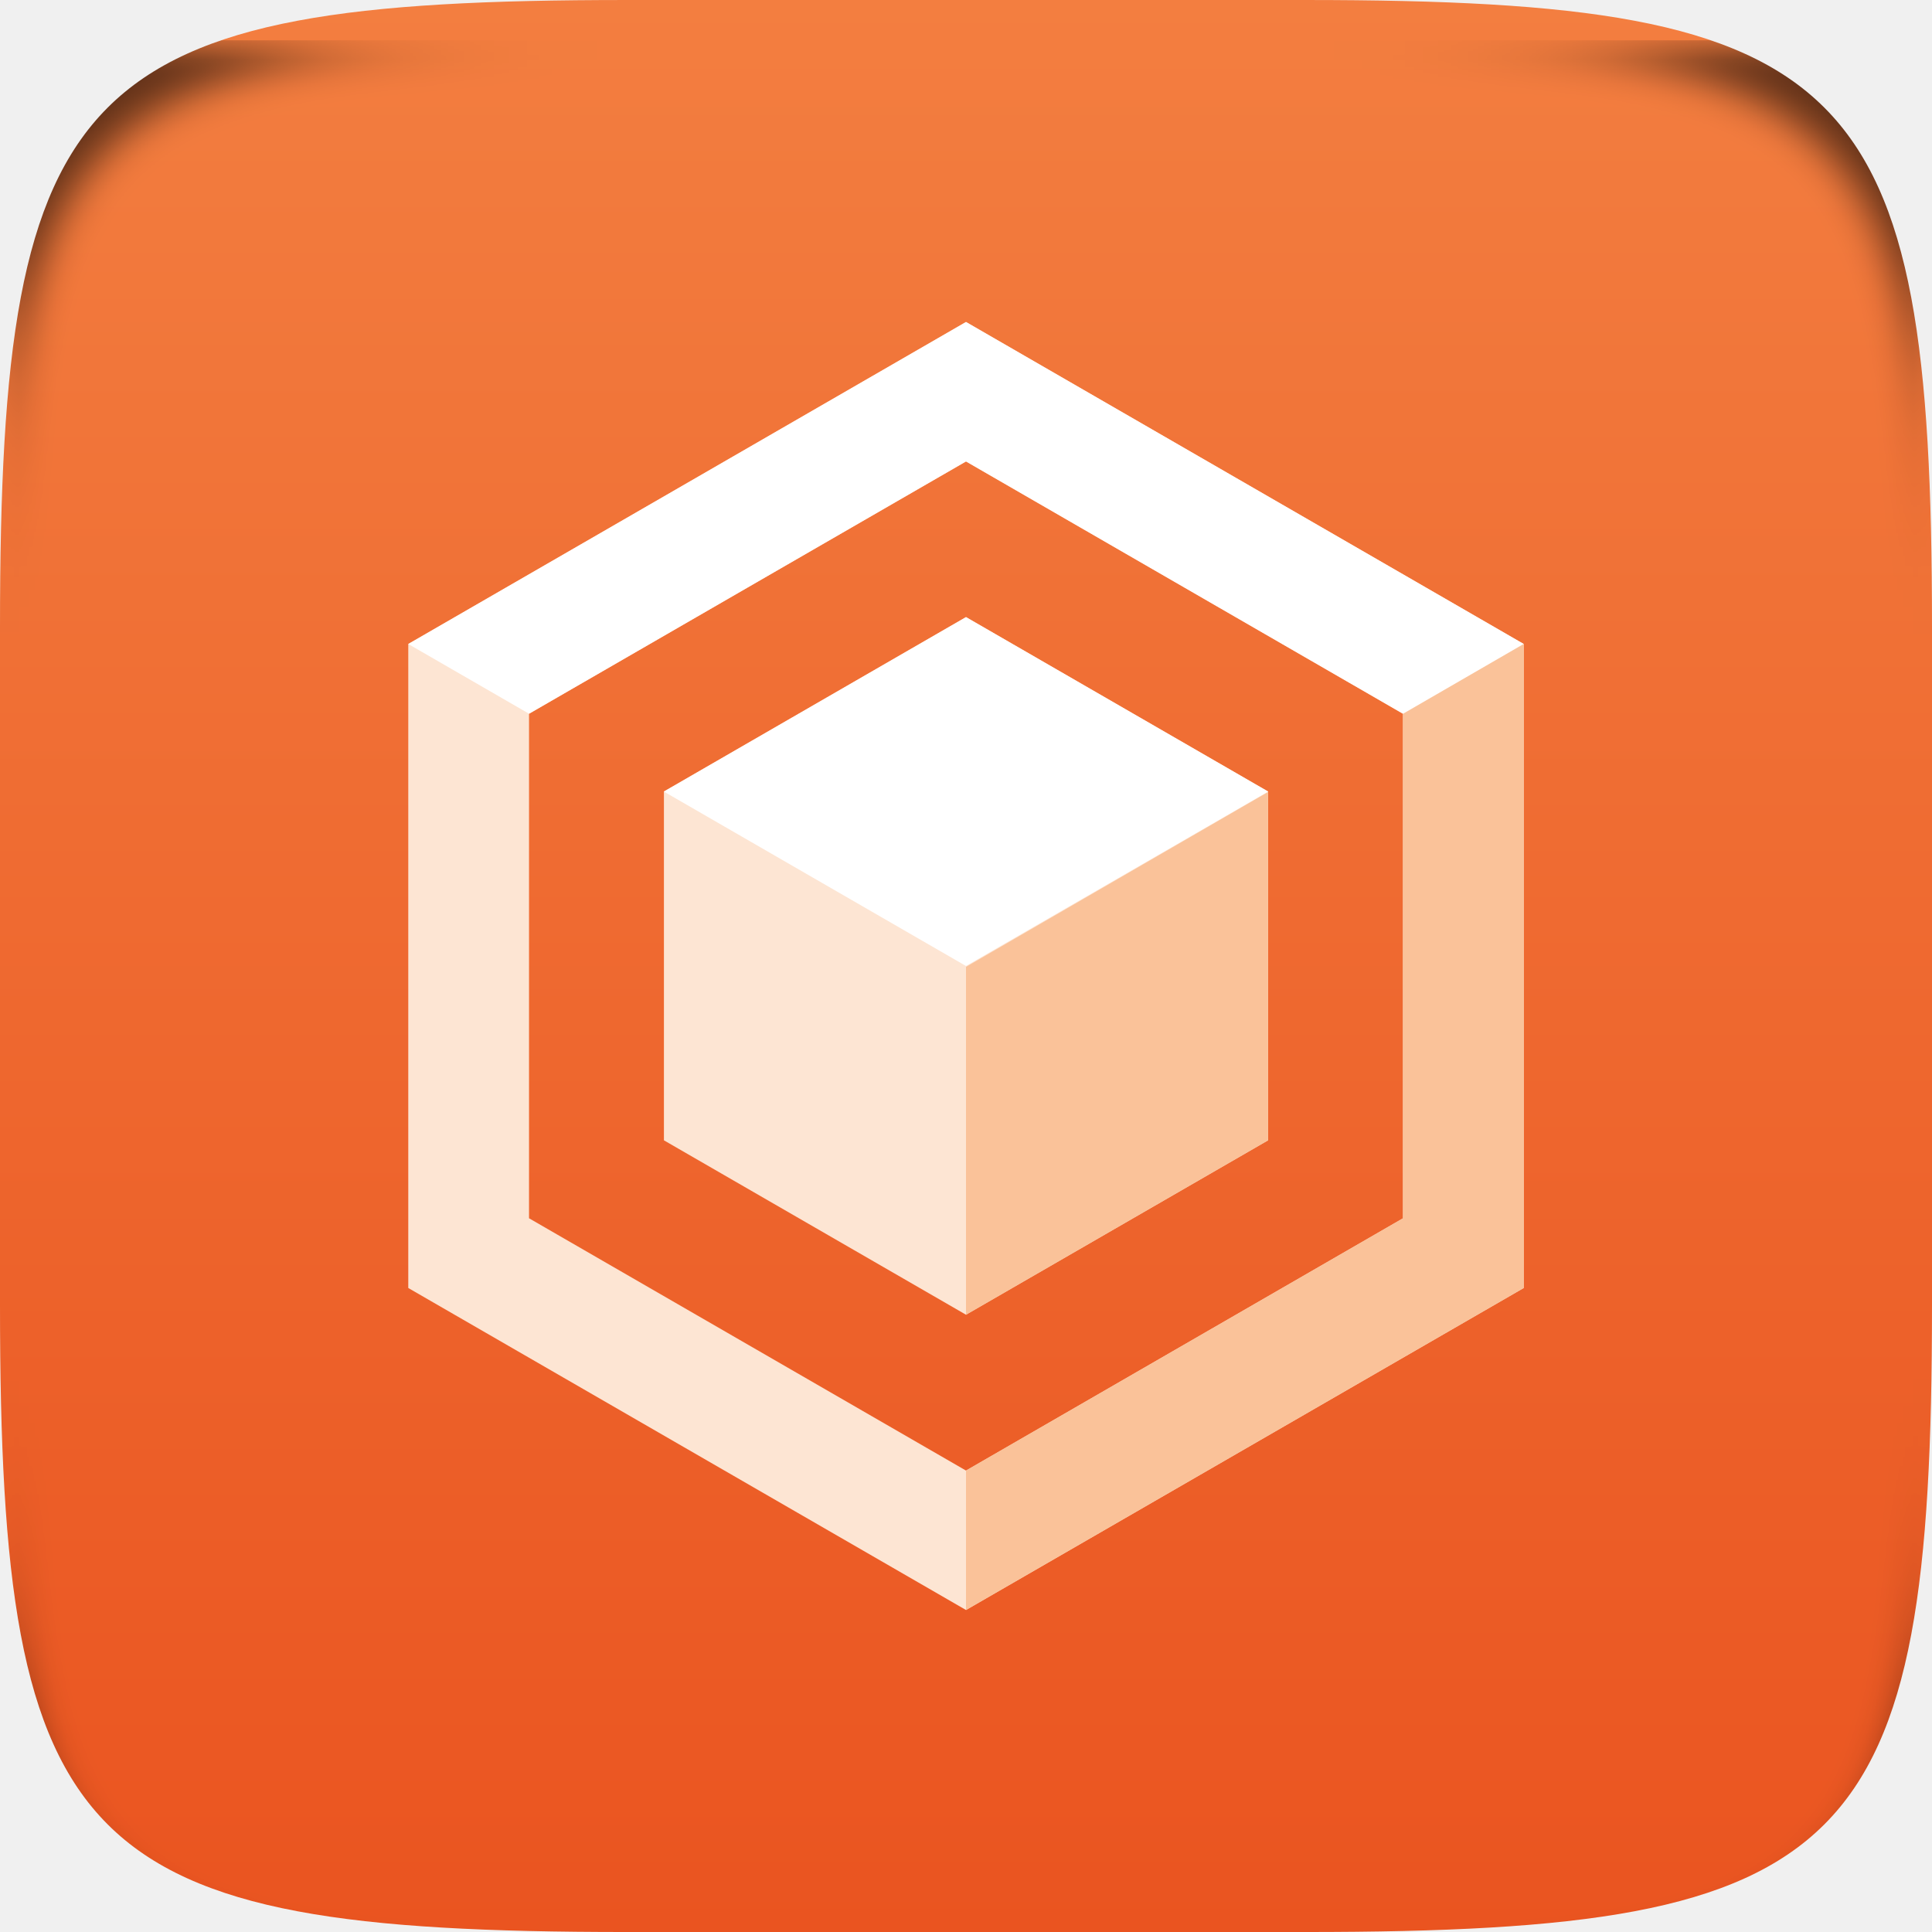
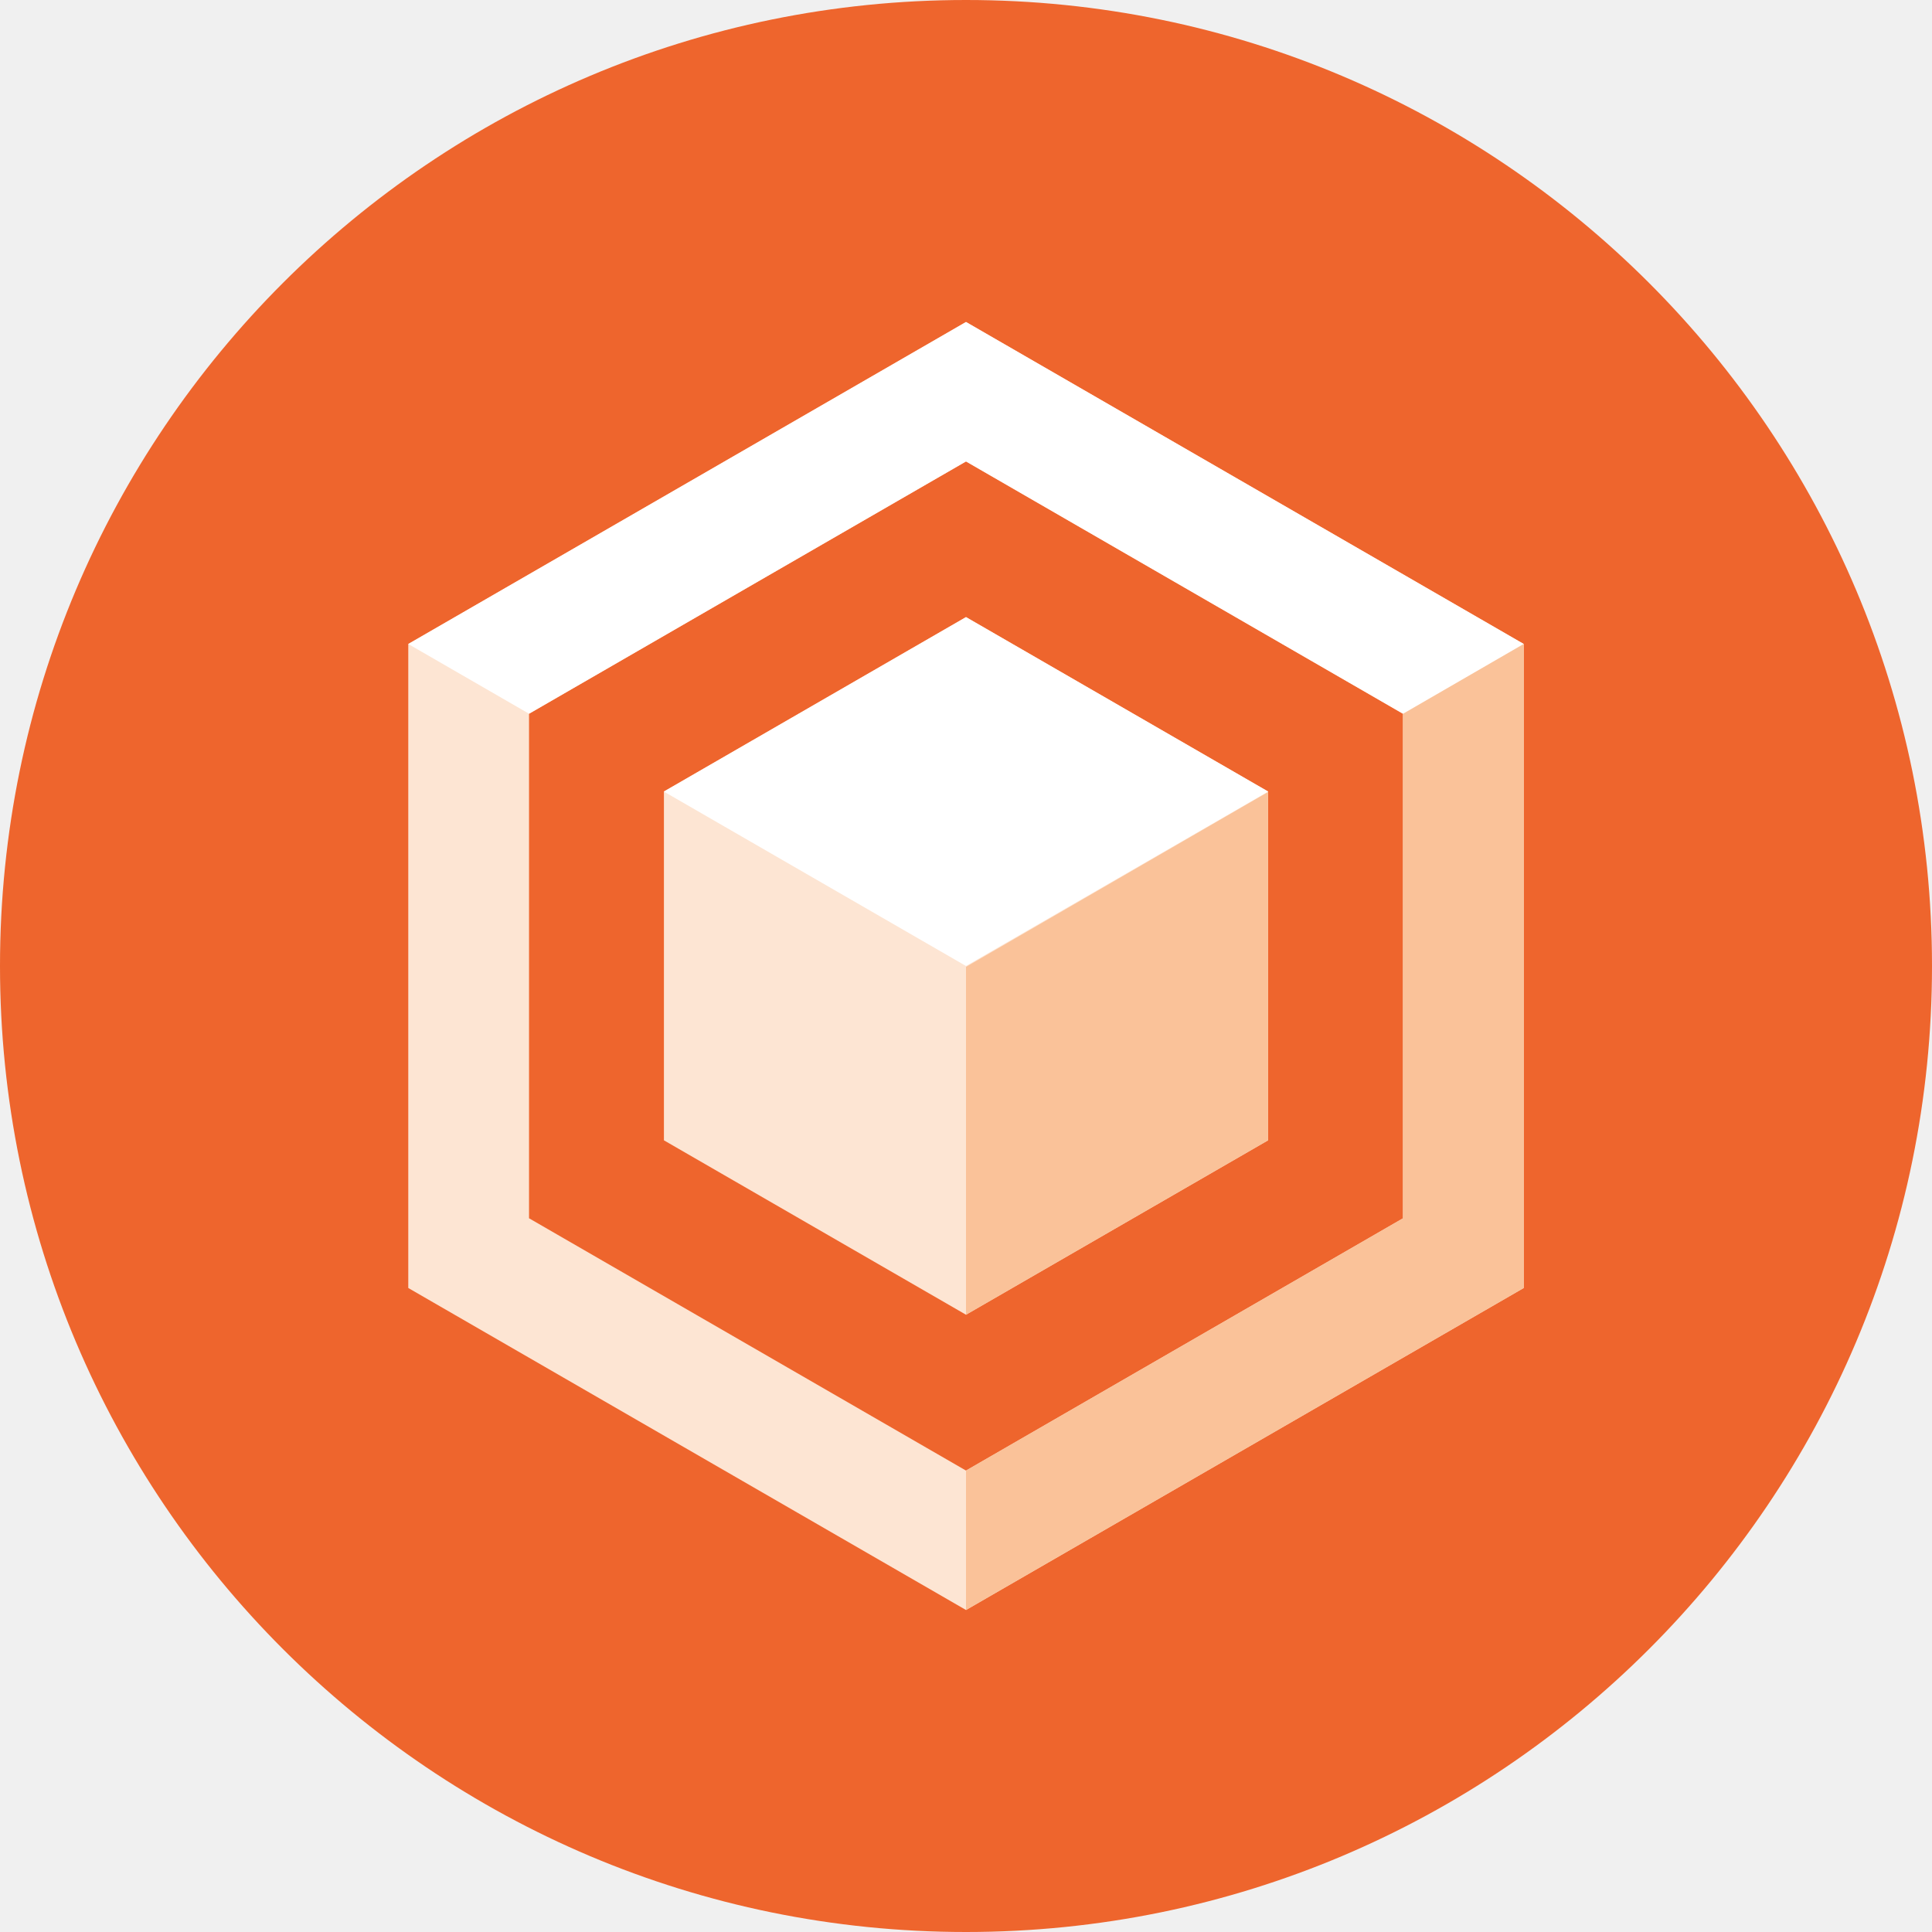
<svg xmlns="http://www.w3.org/2000/svg" xmlns:xlink="http://www.w3.org/1999/xlink" width="96" height="96" id="svg6517" version="1.1" viewBox="0 0 96 96">
  <defs id="defs6519">
    <linearGradient id="Background">
      <stop id="stop4178" offset="0" style="stop-color:#22779e;stop-opacity:1" />
      <stop id="stop4180" offset="1" style="stop-color:#2991c0;stop-opacity:1" />
    </linearGradient>
    <filter style="color-interpolation-filters:sRGB" id="filter1121">
      <feFlood flood-opacity="0.6" flood-color="rgb(0,0,0)" result="flood" id="feFlood1123" />
      <feComposite in="flood" in2="SourceGraphic" operator="out" result="composite1" id="feComposite1125" />
      <feGaussianBlur in="composite1" stdDeviation="1" result="blur" id="feGaussianBlur1127" />
      <feOffset dx="0" dy="2" result="offset" id="feOffset1129" />
      <feComposite in="offset" in2="SourceGraphic" operator="atop" result="composite2" id="feComposite1131" />
    </filter>
    <filter style="color-interpolation-filters:sRGB" id="filter950">
      <feFlood flood-opacity="0.25" flood-color="rgb(0,0,0)" result="flood" id="feFlood952" />
      <feComposite in="flood" in2="SourceGraphic" operator="in" result="composite1" id="feComposite954" />
      <feGaussianBlur in="composite1" stdDeviation="1" result="blur" id="feGaussianBlur956" />
      <feOffset dx="0" dy="1" result="offset" id="feOffset958" />
      <feComposite in="SourceGraphic" in2="offset" operator="over" result="composite2" id="feComposite960" />
    </filter>
    <clipPath clipPathUnits="userSpaceOnUse" id="clipPath873">
      <g transform="matrix(0,-0.6666667,0.6660448,0,-258.2599,677)" id="g875" style="display:inline;fill:#ff00ff;fill-opacity:1;stroke:none">
        <path style="display:inline;fill:#ff00ff;fill-opacity:1;stroke:none" d="M 46.703,898.228 H 97.297 C 138.162,898.228 144,904.065 144,944.926 v 50.738 c 0,40.861 -5.838,46.698 -46.703,46.698 H 46.703 C 5.838,1042.362 0,1036.525 0,995.664 v -50.738 c 0,-40.861 5.838,-46.698 46.703,-46.698 z" id="path877" />
      </g>
    </clipPath>
    <style id="style867" type="text/css">
    .fil0 {fill:#1F1A17}
   </style>
-     <linearGradient xlink:href="#linearGradient4439" id="linearGradient908" x1="-220" y1="731.291" x2="-220" y2="635.291" gradientUnits="userSpaceOnUse" />
    <clipPath id="clipPath16">
      <path id="path18" d="M -9,-9 H 605 V 222 H -9 Z" />
    </clipPath>
    <clipPath id="clipPath116">
      <path id="path118" d="m 91.737,146.325 -9.704,-1.577 -8.855,-3.881 -7.521,-4.731 -7.157,-8.733 -4.043,-4.282 -3.909,-1.441 -1.034,2.527 1.808,2.61 0.406,3.68 1.211,-0.049 1.323,-1.207 -0.357,3.749 -1.467,0.984 0.044,1.429 -3.474,-1.966 -3.146,-3.712 -0.656,-3.318 1.345,-2.657 1.255,-4.513 2.552,-1.208 2.685,0.132 2.546,1.479 -1.698,-8.612 1.698,-9.582 -1.869,-4.425 -6.122,-6.596 1.089,-3.941 2.9,-4.567 5.469,-3.849 2.901,-0.397 3.225,-0.109 -2.012,-8.26 7.399,-3.033 9.219,-1.213 3.154,2.062 0.243,5.58 3.518,5.822 0.243,4.609 8.491,-0.607 7.884,0.728 -7.884,-4.731 1.334,-5.701 4.973,-7.763 4.852,-2.062 3.881,1.577 1.577,3.154 8.127,6.186 1.577,-1.334 12.736,-0.485 2.547,2.062 0.243,3.639 -0.849,1.577 -0.607,9.825 -4.245,8.491 0.728,3.76 2.547,-1.334 7.157,-6.672 3.518,-0.242 3.881,1.577 3.882,2.911 1.941,6.308 11.402,-0.728 6.914,2.669 5.58,5.216 4.003,7.521 0.971,8.855 -0.849,10.31 -2.183,9.219 -2.184,2.911 -3.032,0.971 -5.337,-5.822 -4.852,-1.698 -4.245,7.035 -4.245,3.881 -2.305,1.456 -9.219,7.642 -7.399,4.003 -7.399,0.607 -8.612,-1.456 -7.521,-2.79 -5.216,-4.245 -4.124,-4.973 -4.245,-1.213" />
    </clipPath>
    <clipPath id="clipPath128">
      <path id="path130" d="m 91.737,146.325 -9.704,-1.577 -8.855,-3.881 -7.521,-4.731 -7.157,-8.733 -4.043,-4.282 -3.909,-1.441 -1.034,2.527 1.808,2.61 0.406,3.68 1.211,-0.049 1.323,-1.207 -0.357,3.749 -1.467,0.984 0.044,1.429 -3.474,-1.966 -3.146,-3.712 -0.656,-3.318 1.345,-2.657 1.255,-4.513 2.552,-1.208 2.685,0.132 2.546,1.479 -1.698,-8.612 1.698,-9.582 -1.869,-4.425 -6.122,-6.596 1.089,-3.941 2.9,-4.567 5.469,-3.849 2.901,-0.397 3.225,-0.109 -2.012,-8.26 7.399,-3.033 9.219,-1.213 3.154,2.062 0.243,5.58 3.518,5.822 0.243,4.609 8.491,-0.607 7.884,0.728 -7.884,-4.731 1.334,-5.701 4.973,-7.763 4.852,-2.062 3.881,1.577 1.577,3.154 8.127,6.186 1.577,-1.334 12.736,-0.485 2.547,2.062 0.243,3.639 -0.849,1.577 -0.607,9.825 -4.245,8.491 0.728,3.76 2.547,-1.334 7.157,-6.672 3.518,-0.242 3.881,1.577 3.882,2.911 1.941,6.308 11.402,-0.728 6.914,2.669 5.58,5.216 4.003,7.521 0.971,8.855 -0.849,10.31 -2.183,9.219 -2.184,2.911 -3.032,0.971 -5.337,-5.822 -4.852,-1.698 -4.245,7.035 -4.245,3.881 -2.305,1.456 -9.219,7.642 -7.399,4.003 -7.399,0.607 -8.612,-1.456 -7.521,-2.79 -5.216,-4.245 -4.124,-4.973 -4.245,-1.213" />
    </clipPath>
    <linearGradient id="linearGradient3850">
      <stop id="stop3852" offset="0" style="stop-color:#000000;stop-opacity:1;" />
      <stop id="stop3854" offset="1" style="stop-color:#000000;stop-opacity:0;" />
    </linearGradient>
    <clipPath clipPathUnits="userSpaceOnUse" id="clipPath3095">
      <path d="M 976.648,389.551 H 134.246 V 1229.55 H 976.648 V 389.551" id="path3097" />
    </clipPath>
-     <linearGradient id="linearGradient4439">
-       <stop id="stop4441" offset="0" style="stop-color:#ea5420;stop-opacity:1" />
-       <stop id="stop4443" offset="1" style="stop-color:#f37e40;stop-opacity:1" />
-     </linearGradient>
    <clipPath clipPathUnits="userSpaceOnUse" id="clipPath3195">
      <path d="m 611.836,756.738 -106.34,105.207 c -8.473,8.289 -13.617,20.102 -13.598,33.379 L 598.301,790.207 c -0.031,-13.418 5.094,-25.031 13.535,-33.469" id="path3197" />
    </clipPath>
    <clipPath clipPathUnits="userSpaceOnUse" id="clipPath3235">
      <path d="m 1095.64,1501.81 c 35.46,-35.07 70.89,-70.11 106.35,-105.17 4.4,-4.38 7.11,-10.53 7.11,-17.55 l -106.37,105.21 c 0,7 -2.71,13.11 -7.09,17.51" id="path3237" />
    </clipPath>
    <clipPath id="clipPath4591" clipPathUnits="userSpaceOnUse">
      <path d="m 1106.601,730.437 -0.036,21.648 c -0.01,3.508 -2.868,6.614 -6.404,6.925 l -83.65,7.332 c -3.521,0.308 -6.381,-2.3 -6.367,-5.814 l 0.036,-21.648 20.117,-1.767 -0.011,4.638 c 0,1.839 1.484,3.199 3.326,3.039 l 49.527,-4.34 c 1.843,-0.166 3.342,-1.781 3.354,-3.626 l 0.01,-4.63 20.1,-1.758" style="fill:#ff00ff;fill-opacity:1;fill-rule:nonzero;stroke:none" id="path4593" />
    </clipPath>
    <radialGradient gradientUnits="userSpaceOnUse" gradientTransform="matrix(-1.433393,-2.274284,1.173182,-0.7394112,-174.0803,98.37439)" r="20.407" fy="93.399" fx="-26.509" cy="93.399" cx="-26.509" id="radialGradient3856" xlink:href="#linearGradient3850" />
    <linearGradient gradientTransform="translate(-318.4803,212.3202)" gradientUnits="userSpaceOnUse" y2="993.197" x2="-51.88" y1="593.116" x1="348.201" id="linearGradient3895" xlink:href="#linearGradient3850" />
    <clipPath id="clipPath3906" clipPathUnits="userSpaceOnUse">
      <rect transform="scale(1,-1)" style="color:#000000;display:inline;overflow:visible;visibility:visible;opacity:0.8;fill:#ff00ff;stroke:none;stroke-width:4;marker:none;enable-background:accumulate" id="rect3908" width="1019.137" height="1019.137" x="357.982" y="-1725.815" />
    </clipPath>
  </defs>
  <g id="layer1" transform="translate(268,-635.2908)" style="display:inline">
-     <path style="display:inline;fill:url(#linearGradient908);fill-opacity:1;stroke:none;filter:url(#filter1121)" d="M -268,700.156 V 666.426 c 0,-27.243 3.888,-31.135 31.103,-31.135 h 33.794 c 27.215,0 31.103,3.892 31.103,31.135 v 33.73 c 0,27.243 -3.888,31.135 -31.103,31.135 h -33.794 c -27.215,0 -31.103,-3.892 -31.103,-31.135 z" id="path6455" />
-   </g>
-   <g id="layer3" style="display:inline">
-     <path style="color:#000000;display:inline;overflow:visible;visibility:visible;opacity:1;fill:#fde5d3;fill-opacity:1;fill-rule:nonzero;stroke:none;stroke-width:2;stroke-linecap:butt;stroke-linejoin:miter;stroke-miterlimit:4;stroke-dasharray:none;stroke-dashoffset:0;stroke-opacity:1;marker:none;enable-background:accumulate" d="M 48 16 L 34.145 24 L 20.287 32 L 20.287 64 L 48 80 L 75.713 64 L 75.713 32 L 48 16 z M 48 22.928 L 69.713 35.465 L 69.713 60.537 L 48 73.072 L 26.287 60.535 L 26.287 35.465 L 37.145 29.195 L 48 22.928 z M 48 30.664 L 32.99 39.33 L 32.99 56.662 L 48 65.328 L 63.01 56.662 L 63.01 39.33 L 48 30.664 z " id="path4226" />
-     <g id="g4185" />
-     <path style="color:#000000;display:inline;overflow:visible;visibility:visible;opacity:1;fill:#ffffff;fill-opacity:1;fill-rule:nonzero;stroke:none;stroke-width:2;stroke-linecap:butt;stroke-linejoin:miter;stroke-miterlimit:4;stroke-dasharray:none;stroke-dashoffset:0;stroke-opacity:1;marker:none;enable-background:accumulate" d="M 48 16 L 34.145 24 L 20.287 32 L 26.287 35.465 L 37.145 29.195 L 48 22.928 L 69.713 35.465 L 75.713 32 L 48 16 z M 48 30.664 L 32.99 39.33 L 32.99 39.334 L 48 48 L 63.01 39.334 L 63.01 39.33 L 48 30.664 z " id="path4437" />
-     <path style="color:#000000;display:inline;overflow:visible;visibility:visible;opacity:1;fill:#fac299;fill-opacity:1;fill-rule:nonzero;stroke:none;stroke-width:2;stroke-linecap:butt;stroke-linejoin:miter;stroke-miterlimit:4;stroke-dasharray:none;stroke-dashoffset:0;stroke-opacity:1;marker:none;enable-background:accumulate" d="M 75.713 32 L 69.713 35.473 L 69.713 60.537 L 48 73.072 L 48 80 L 75.713 64 L 75.713 32 z M 63.01 39.354 L 48 48.043 L 48 65.328 L 63.01 56.662 L 63.01 39.354 z " id="path4439" />
+     <path style="display:inline;fill:#ee652d;fill-opacity:1;stroke:none" d="M 48 0 A 48 48 0 0 0 0 48 A 48 48 0 0 0 48 96 A 48 48 0 0 0 96 48 A 48 48 0 0 0 48 0 z " transform="translate(-268,635.2908)" id="path6455" />
+     <path style="display:inline;color:#000000;overflow:visible;visibility:visible;opacity:1;fill:#fde5d3;fill-opacity:1;fill-rule:nonzero;stroke:none;stroke-width:2;stroke-linecap:butt;stroke-linejoin:miter;stroke-miterlimit:4;stroke-dasharray:none;stroke-dashoffset:0;stroke-opacity:1;marker:none;enable-background:accumulate" d="M 48,16 34.145,24 20.287,32 V 64 L 48,80 75.713,64 V 32 Z m 0,6.928 21.713,12.537 V 60.537 L 48,73.072 26.287,60.535 V 35.465 l 10.857,-6.27 z m 0,7.736 -15.01,8.666 V 56.662 L 48,65.328 63.01,56.662 V 39.33 Z" id="path4226" transform="translate(-268,635.2908)" />
+     <path style="display:inline;color:#000000;overflow:visible;visibility:visible;opacity:1;fill:#ffffff;fill-opacity:1;fill-rule:nonzero;stroke:none;stroke-width:2;stroke-linecap:butt;stroke-linejoin:miter;stroke-miterlimit:4;stroke-dasharray:none;stroke-dashoffset:0;stroke-opacity:1;marker:none;enable-background:accumulate" d="M 48 16 L 34.145 24 L 20.287 32 L 26.287 35.465 L 37.145 29.195 L 48 22.928 L 69.713 35.465 L 75.713 32 L 48 16 z M 48 30.664 L 32.99 39.33 L 32.99 39.334 L 48 48 L 63.01 39.334 L 63.01 39.33 L 48 30.664 z " id="path4437" transform="translate(-268,635.2908)" />
+     <path style="display:inline;color:#000000;overflow:visible;visibility:visible;opacity:1;fill:#fac299;fill-opacity:1;fill-rule:nonzero;stroke:none;stroke-width:2;stroke-linecap:butt;stroke-linejoin:miter;stroke-miterlimit:4;stroke-dasharray:none;stroke-dashoffset:0;stroke-opacity:1;marker:none;enable-background:accumulate" d="m 75.713,32 -6,3.473 V 60.537 L 48,73.072 V 80 L 75.713,64 Z M 63.01,39.354 48,48.043 v 17.285 l 15.01,-8.666 z" id="path4439" transform="translate(-268,635.2908)" />
  </g>
</svg>
